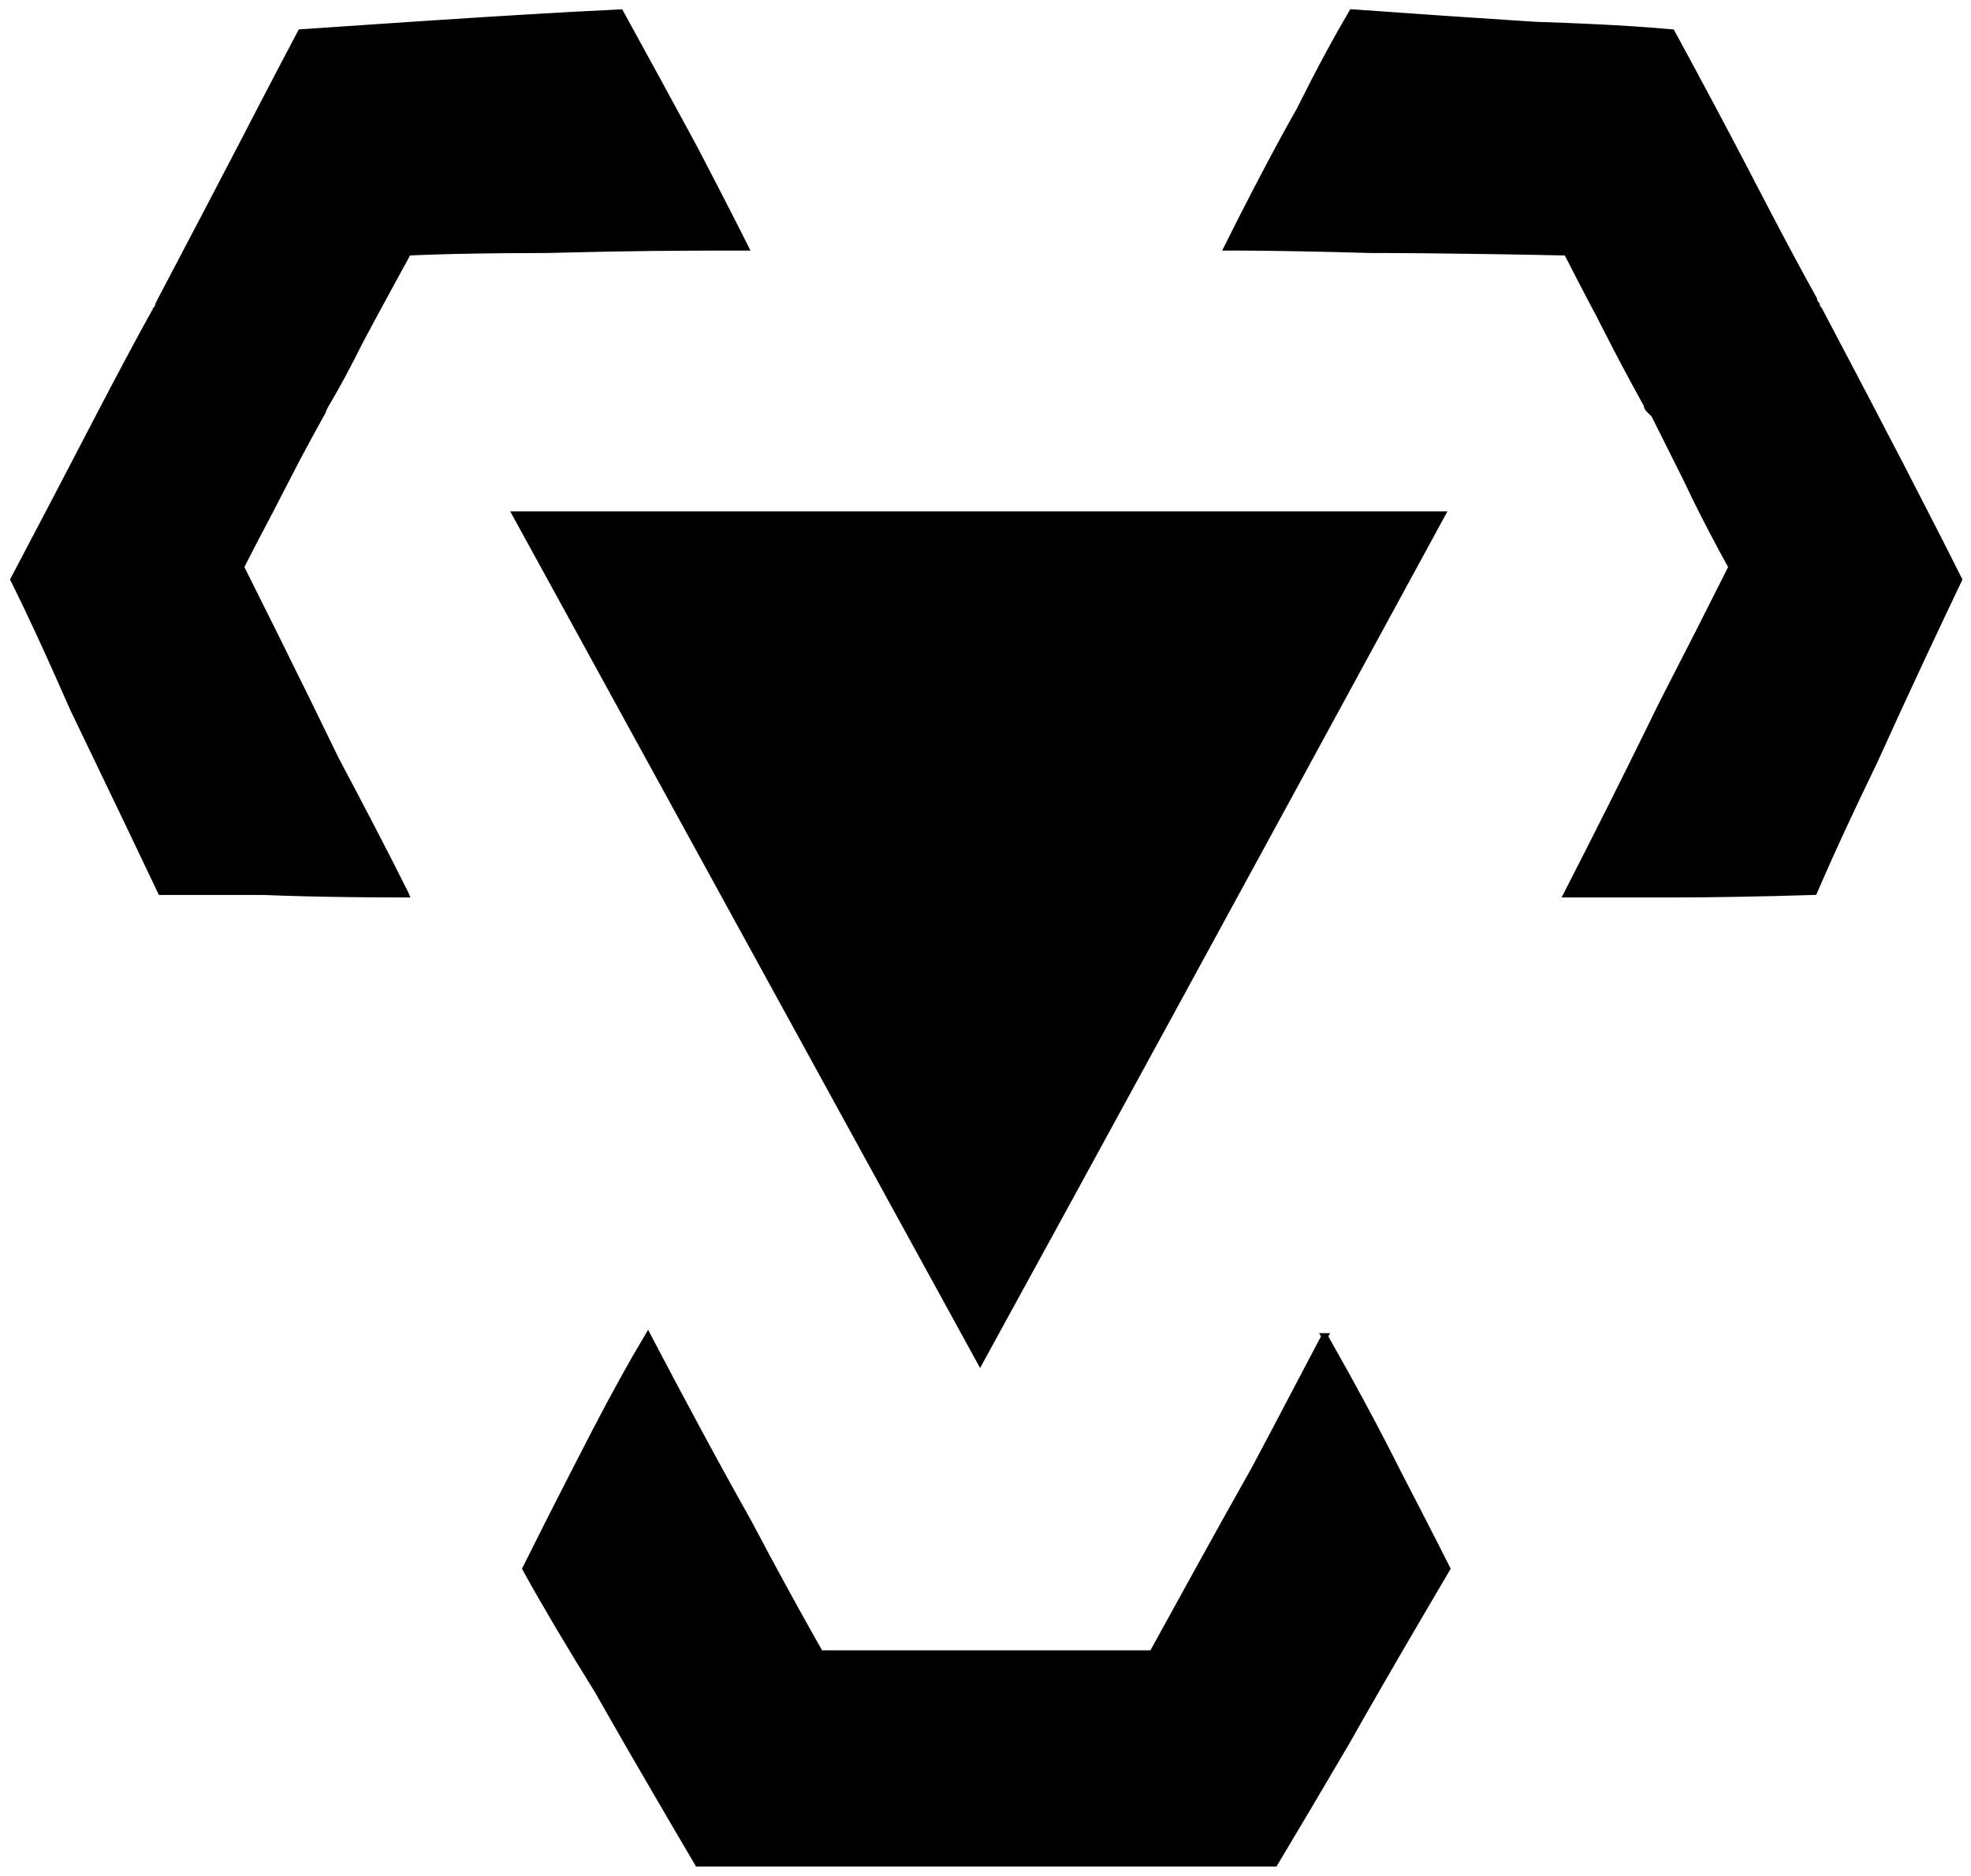
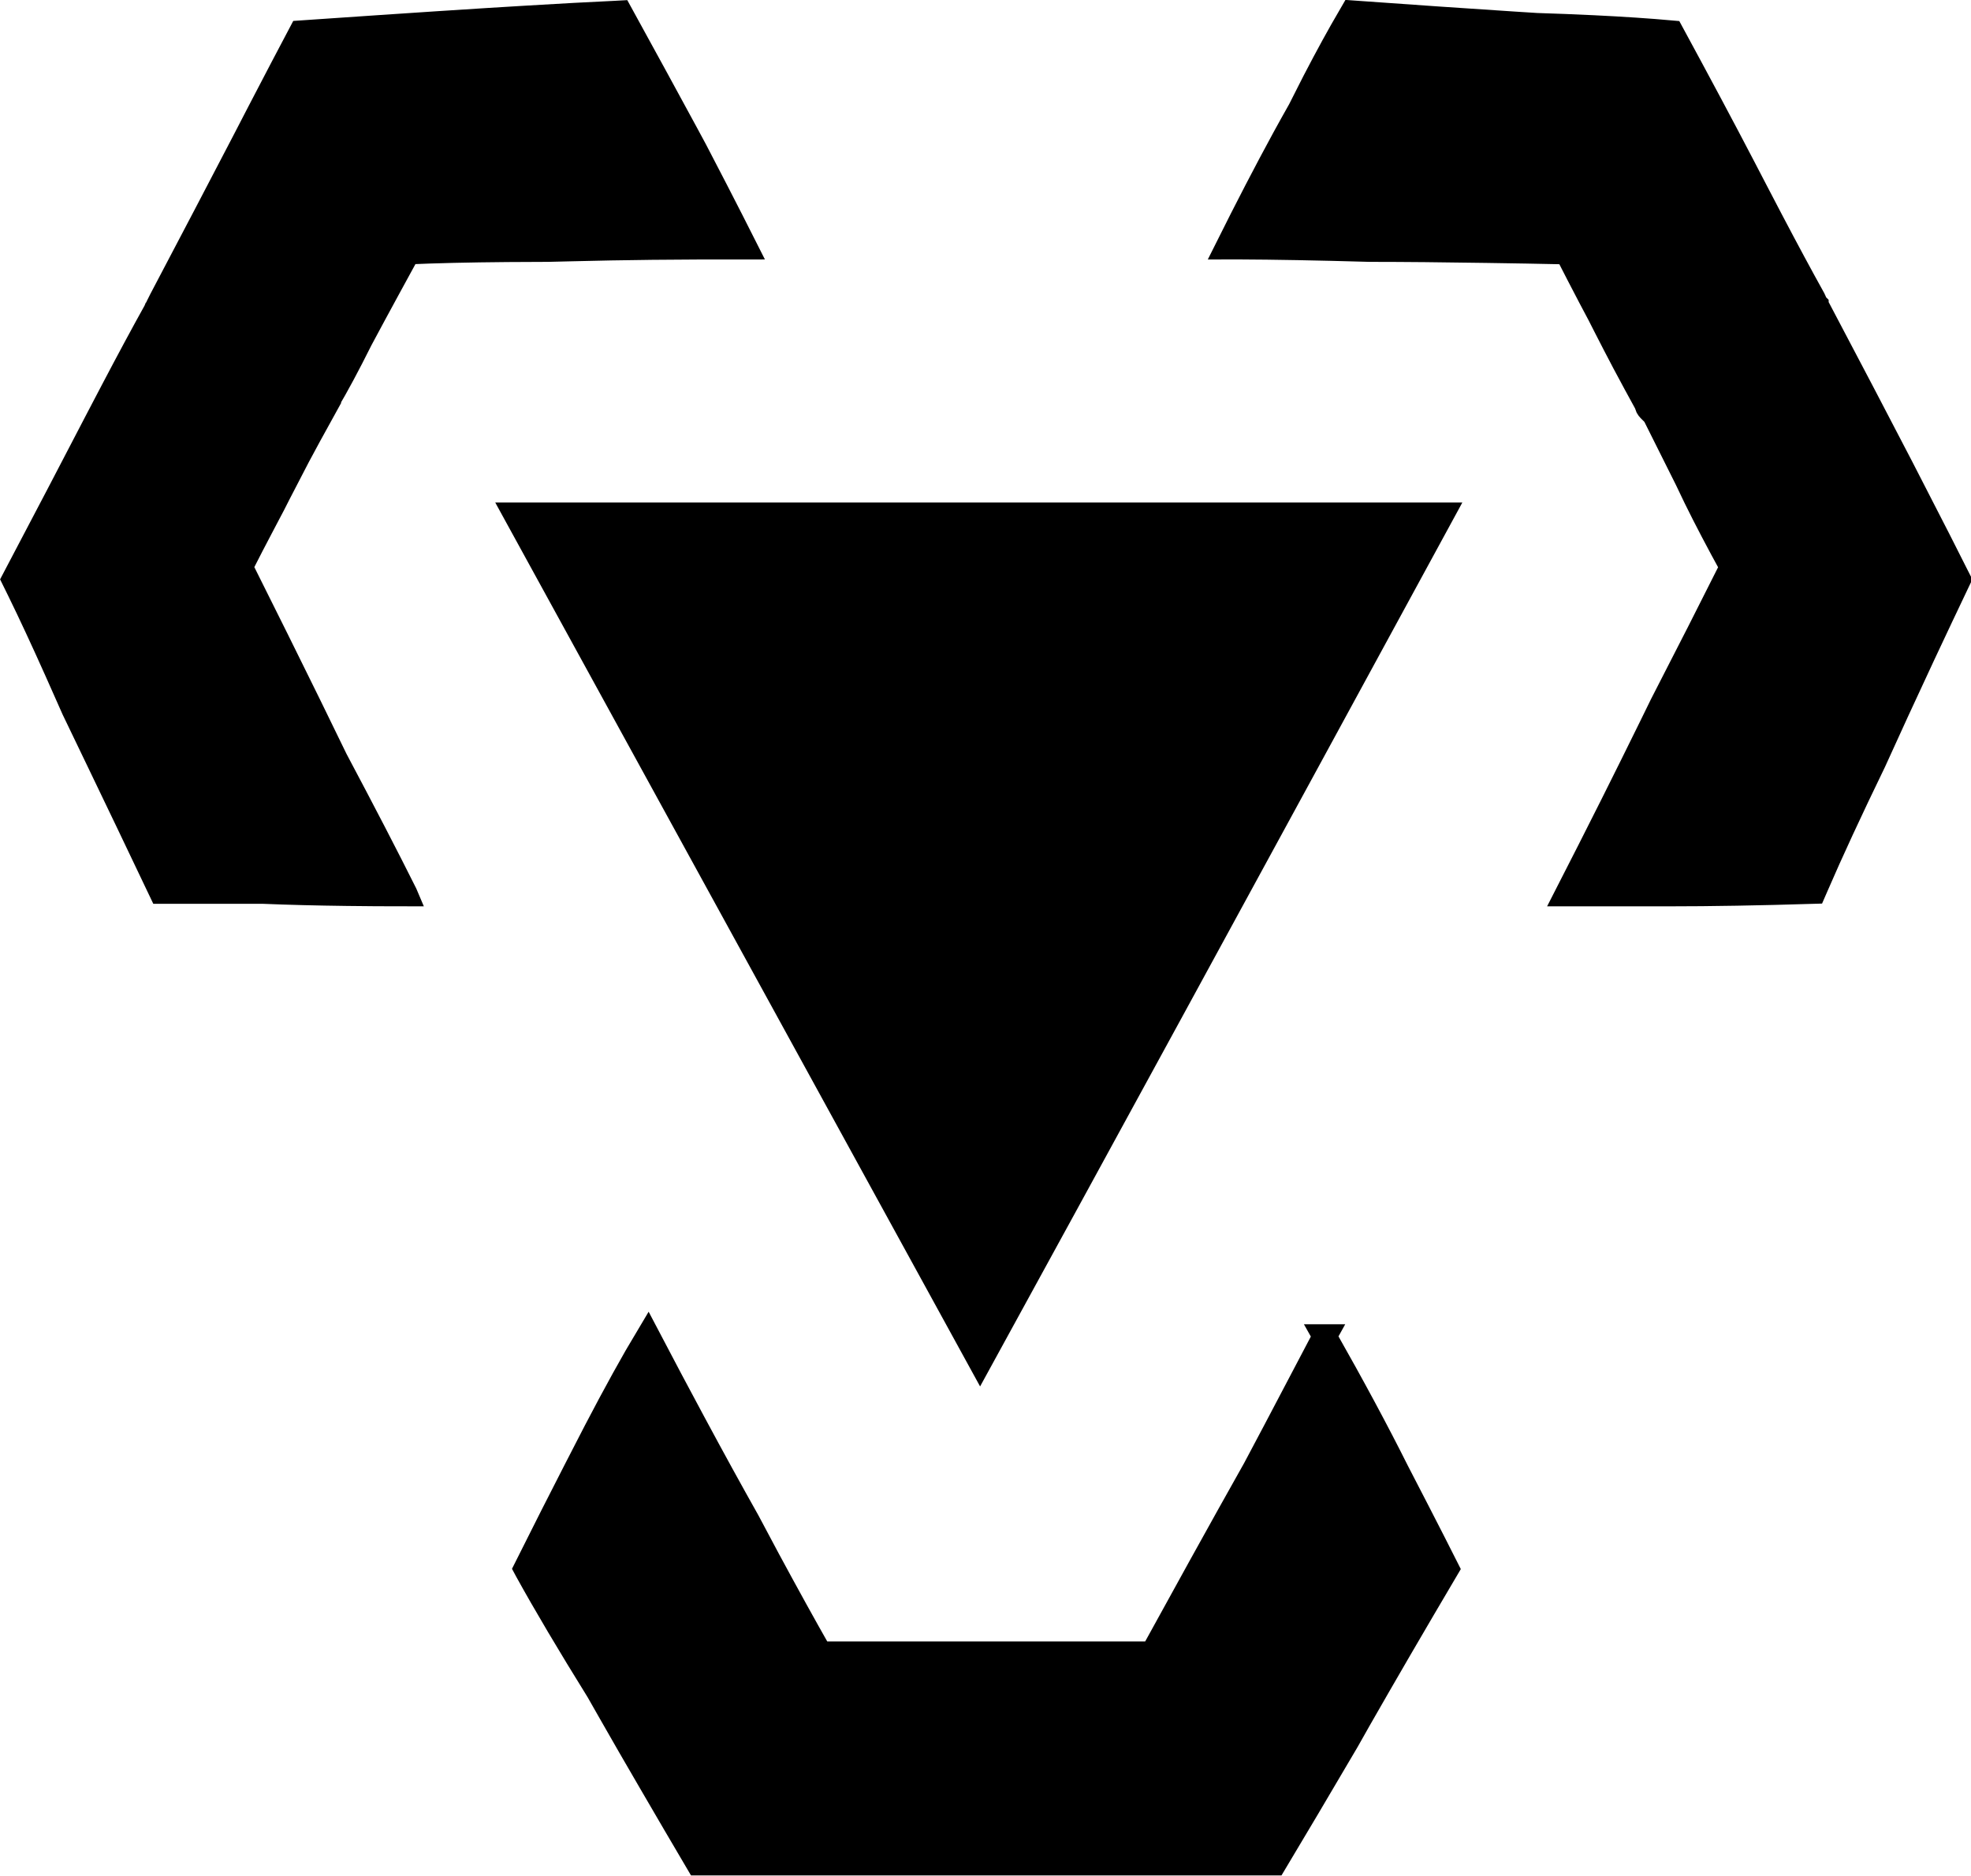
- <svg xmlns="http://www.w3.org/2000/svg" width="77.079" height="73.327" viewBox="0 0 20.394 19.401">
-   <path d="M144.467 23.523a139.094 139.094 0 0 0-.366.774q-.286.612-.512 1.112-.369.761-.597 1.289a17.76 17.76 0 0 0-.024.055q-.852.026-1.498.026h-1.06a130.176 130.176 0 0 0 .468-.923q.211-.421.395-.796a71.654 71.654 0 0 0 .12-.245q.417-.81.694-1.364a72.548 72.548 0 0 0 .029-.057 20.943 20.943 0 0 1-.199-.37q-.096-.183-.176-.346a10.667 10.667 0 0 1-.09-.188l-.336-.672-.052-.052q-.026-.026-.026-.052a33.18 33.18 0 0 1-.234-.432q-.105-.199-.197-.38a19.58 19.58 0 0 1-.06-.118 44.511 44.511 0 0 1-.098-.185q-.131-.25-.225-.435a15.002 15.002 0 0 1-.013-.026 120.313 120.313 0 0 0-.832-.015l-.632-.008a69.225 69.225 0 0 0-.577-.003q-.809-.023-1.349-.025a27.415 27.415 0 0 0-.123 0 42.35 42.35 0 0 1 .299-.588q.15-.289.288-.542a22.41 22.41 0 0 1 .162-.291 24.24 24.24 0 0 1 .15-.296q.204-.393.369-.673a7.988 7.988 0 0 1 .023-.04q.933.067 1.675.115a151.501 151.501 0 0 0 .237.015 33.685 33.685 0 0 1 .584.023q.456.022.812.054a120.924 120.924 0 0 1 .405.752q.183.343.343.65a67.414 67.414 0 0 1 .104.2 71.335 71.335 0 0 0 .175.335q.248.472.44.817a25.137 25.137 0 0 0 .005.011q0 .026.026.052 0 .026.026.051.491.93.853 1.628a141.819 141.819 0 0 1 .172.335q.231.447.398.781a48.573 48.573 0 0 1 .024.047zm-5.349-.672h-9.585l4.806 8.76q1.602-2.92 4.78-8.76zm-11.6-1.033a33.18 33.18 0 0 0-.235.432q-.105.2-.197.38a19.58 19.58 0 0 0-.06.118 44.511 44.511 0 0 0-.098.186q-.131.248-.225.434a15.002 15.002 0 0 0-.013.026q.391.781.709 1.429a135.32 135.32 0 0 1 .273.56q.437.822.72 1.389a35.158 35.158 0 0 1 .003.007 48.045 48.045 0 0 1-.606-.004q-.48-.006-.866-.022h-1.06q-.355-.746-.65-1.358a247.538 247.538 0 0 0-.254-.528 47.912 47.912 0 0 0-.175-.394q-.216-.483-.39-.838a15.759 15.759 0 0 0-.055-.112q.49-.93.852-1.628a71.335 71.335 0 0 1 .175-.334q.248-.472.44-.817a25.137 25.137 0 0 1 .005-.012q.026-.025.026-.051l.026-.052q.49-.93.853-1.628a252.395 252.395 0 0 1 .172-.332q.247-.475.422-.805a356.83 356.83 0 0 1 .793-.054l.6-.04a199.193 199.193 0 0 1 .545-.035 149.183 149.183 0 0 1 .395-.024q.53-.032.92-.05a49.858 49.858 0 0 1 .054-.003 391.501 391.501 0 0 1 .365.666l.314.577a223.504 223.504 0 0 1 .096.178 94.114 94.114 0 0 1 .218.42q.17.33.3.588a88.673 88.673 0 0 0-.964.004q-.438.005-.826.015a48.332 48.332 0 0 0-.252.006 52.148 52.148 0 0 0-.42.002q-.6.005-1.027.024a106.026 106.026 0 0 0-.202.37l-.152.28a59.34 59.34 0 0 0-.137.255q-.196.393-.346.645a5.328 5.328 0 0 1-.016.026l-.026.052q-.025.026-.025.052zm10.386 9.534q.44.775.75 1.395a94.114 94.114 0 0 1 .217.42q.17.33.3.588a151.155 151.155 0 0 0-.491.837q-.222.382-.417.723a83.753 83.753 0 0 0-.126.223q-.44.749-.75 1.266h-5.968a151.155 151.155 0 0 1-.49-.837q-.223-.382-.417-.723a83.753 83.753 0 0 1-.127-.223q-.454-.731-.735-1.24a15.289 15.289 0 0 1-.014-.026q.284-.568.52-1.027a66.96 66.96 0 0 1 .203-.394q.31-.594.543-.982a90.92 90.92 0 0 0 .478.9q.294.547.556 1.012a80.124 80.124 0 0 0 .211.396q.296.548.523.947a27.629 27.629 0 0 0 .015.026h3.436a242.267 242.267 0 0 1 .496-.9q.302-.546.564-1.011a430.442 430.442 0 0 0 .21-.396q.28-.53.484-.92a143.005 143.005 0 0 0 .03-.054z" vector-effect="non-scaling-stroke" style="fill:#000;stroke:#000;stroke-width:.066mm" transform="translate(-124.198 -17.528)" />
+ <svg xmlns="http://www.w3.org/2000/svg" height="73.327" viewBox="0 0 20.394 19.401" width="77.079">
+   <path d="m144.467 23.523a139.094 139.094 0 0 0 -.366.774q-.286.612-.512 1.112-.369.761-.597 1.289a17.76 17.76 0 0 0 -.024.055q-.852.026-1.498.026h-1.06a130.176 130.176 0 0 0 .468-.923q.211-.421.395-.796a71.654 71.654 0 0 0 .12-.245q.417-.81.694-1.364a72.548 72.548 0 0 0 .029-.057 20.943 20.943 0 0 1 -.199-.37q-.096-.183-.176-.346a10.667 10.667 0 0 1 -.09-.188l-.336-.672-.052-.052q-.026-.026-.026-.052a33.18 33.18 0 0 1 -.234-.432q-.105-.199-.197-.38a19.58 19.58 0 0 1 -.06-.118 44.511 44.511 0 0 1 -.098-.185q-.131-.25-.225-.435a15.002 15.002 0 0 1 -.013-.026 120.313 120.313 0 0 0 -.832-.015l-.632-.008a69.225 69.225 0 0 0 -.577-.003q-.809-.023-1.349-.025a27.415 27.415 0 0 0 -.123 0 42.35 42.35 0 0 1 .299-.588q.15-.289.288-.542a22.41 22.41 0 0 1 .162-.291 24.24 24.24 0 0 1 .15-.296q.204-.393.369-.673a7.988 7.988 0 0 1 .023-.04q.933.067 1.675.115a151.501 151.501 0 0 0 .237.015 33.685 33.685 0 0 1 .584.023q.456.022.812.054a120.924 120.924 0 0 1 .405.752q.183.343.343.65a67.414 67.414 0 0 1 .104.2 71.335 71.335 0 0 0 .175.335q.248.472.44.817a25.137 25.137 0 0 0 .005.011q0 .026.026.052 0 .026.026.051.491.93.853 1.628a141.819 141.819 0 0 1 .172.335q.231.447.398.781a48.573 48.573 0 0 1 .024.047zm-5.349-.672h-9.585l4.806 8.76q1.602-2.92 4.78-8.76zm-11.6-1.033a33.18 33.18 0 0 0 -.235.432q-.105.2-.197.38a19.58 19.58 0 0 0 -.06.118 44.511 44.511 0 0 0 -.098.186q-.131.248-.225.434a15.002 15.002 0 0 0 -.013.026q.391.781.709 1.429a135.32 135.32 0 0 1 .273.56q.437.822.72 1.389a35.158 35.158 0 0 1 .003.007 48.045 48.045 0 0 1 -.606-.004q-.48-.006-.866-.022h-1.06q-.355-.746-.65-1.358a247.538 247.538 0 0 0 -.254-.528 47.912 47.912 0 0 0 -.175-.394q-.216-.483-.39-.838a15.759 15.759 0 0 0 -.055-.112q.49-.93.852-1.628a71.335 71.335 0 0 1 .175-.334q.248-.472.44-.817a25.137 25.137 0 0 1 .005-.012q.026-.025.026-.051l.026-.052q.49-.93.853-1.628a252.395 252.395 0 0 1 .172-.332q.247-.475.422-.805a356.83 356.83 0 0 1 .793-.054l.6-.04a199.193 199.193 0 0 1 .545-.035 149.183 149.183 0 0 1 .395-.024q.53-.032.92-.05a49.858 49.858 0 0 1 .054-.003 391.501 391.501 0 0 1 .365.666l.314.577a223.504 223.504 0 0 1 .096.178 94.114 94.114 0 0 1 .218.42q.17.33.3.588a88.673 88.673 0 0 0 -.964.004q-.438.005-.826.015a48.332 48.332 0 0 0 -.252.006 52.148 52.148 0 0 0 -.42.002q-.6.005-1.027.024a106.026 106.026 0 0 0 -.202.37l-.152.28a59.34 59.34 0 0 0 -.137.255q-.196.393-.346.645a5.328 5.328 0 0 1 -.016.026l-.026.052q-.025.026-.025.052zm10.386 9.534q.44.775.75 1.395a94.114 94.114 0 0 1 .217.42q.17.33.3.588a151.155 151.155 0 0 0 -.491.837q-.222.382-.417.723a83.753 83.753 0 0 0 -.126.223q-.44.749-.75 1.266h-5.968a151.155 151.155 0 0 1 -.49-.837q-.223-.382-.417-.723a83.753 83.753 0 0 1 -.127-.223q-.454-.731-.735-1.24a15.289 15.289 0 0 1 -.014-.026q.284-.568.52-1.027a66.96 66.96 0 0 1 .203-.394q.31-.594.543-.982a90.92 90.92 0 0 0 .478.9q.294.547.556 1.012a80.124 80.124 0 0 0 .211.396q.296.548.523.947a27.629 27.629 0 0 0 .015.026h3.436a242.267 242.267 0 0 1 .496-.9q.302-.546.564-1.011a430.442 430.442 0 0 0 .21-.396q.28-.53.484-.92a143.005 143.005 0 0 0 .03-.054z" stroke="#000" stroke-width=".066mm" transform="translate(-124.198 -17.528)" />
</svg>
